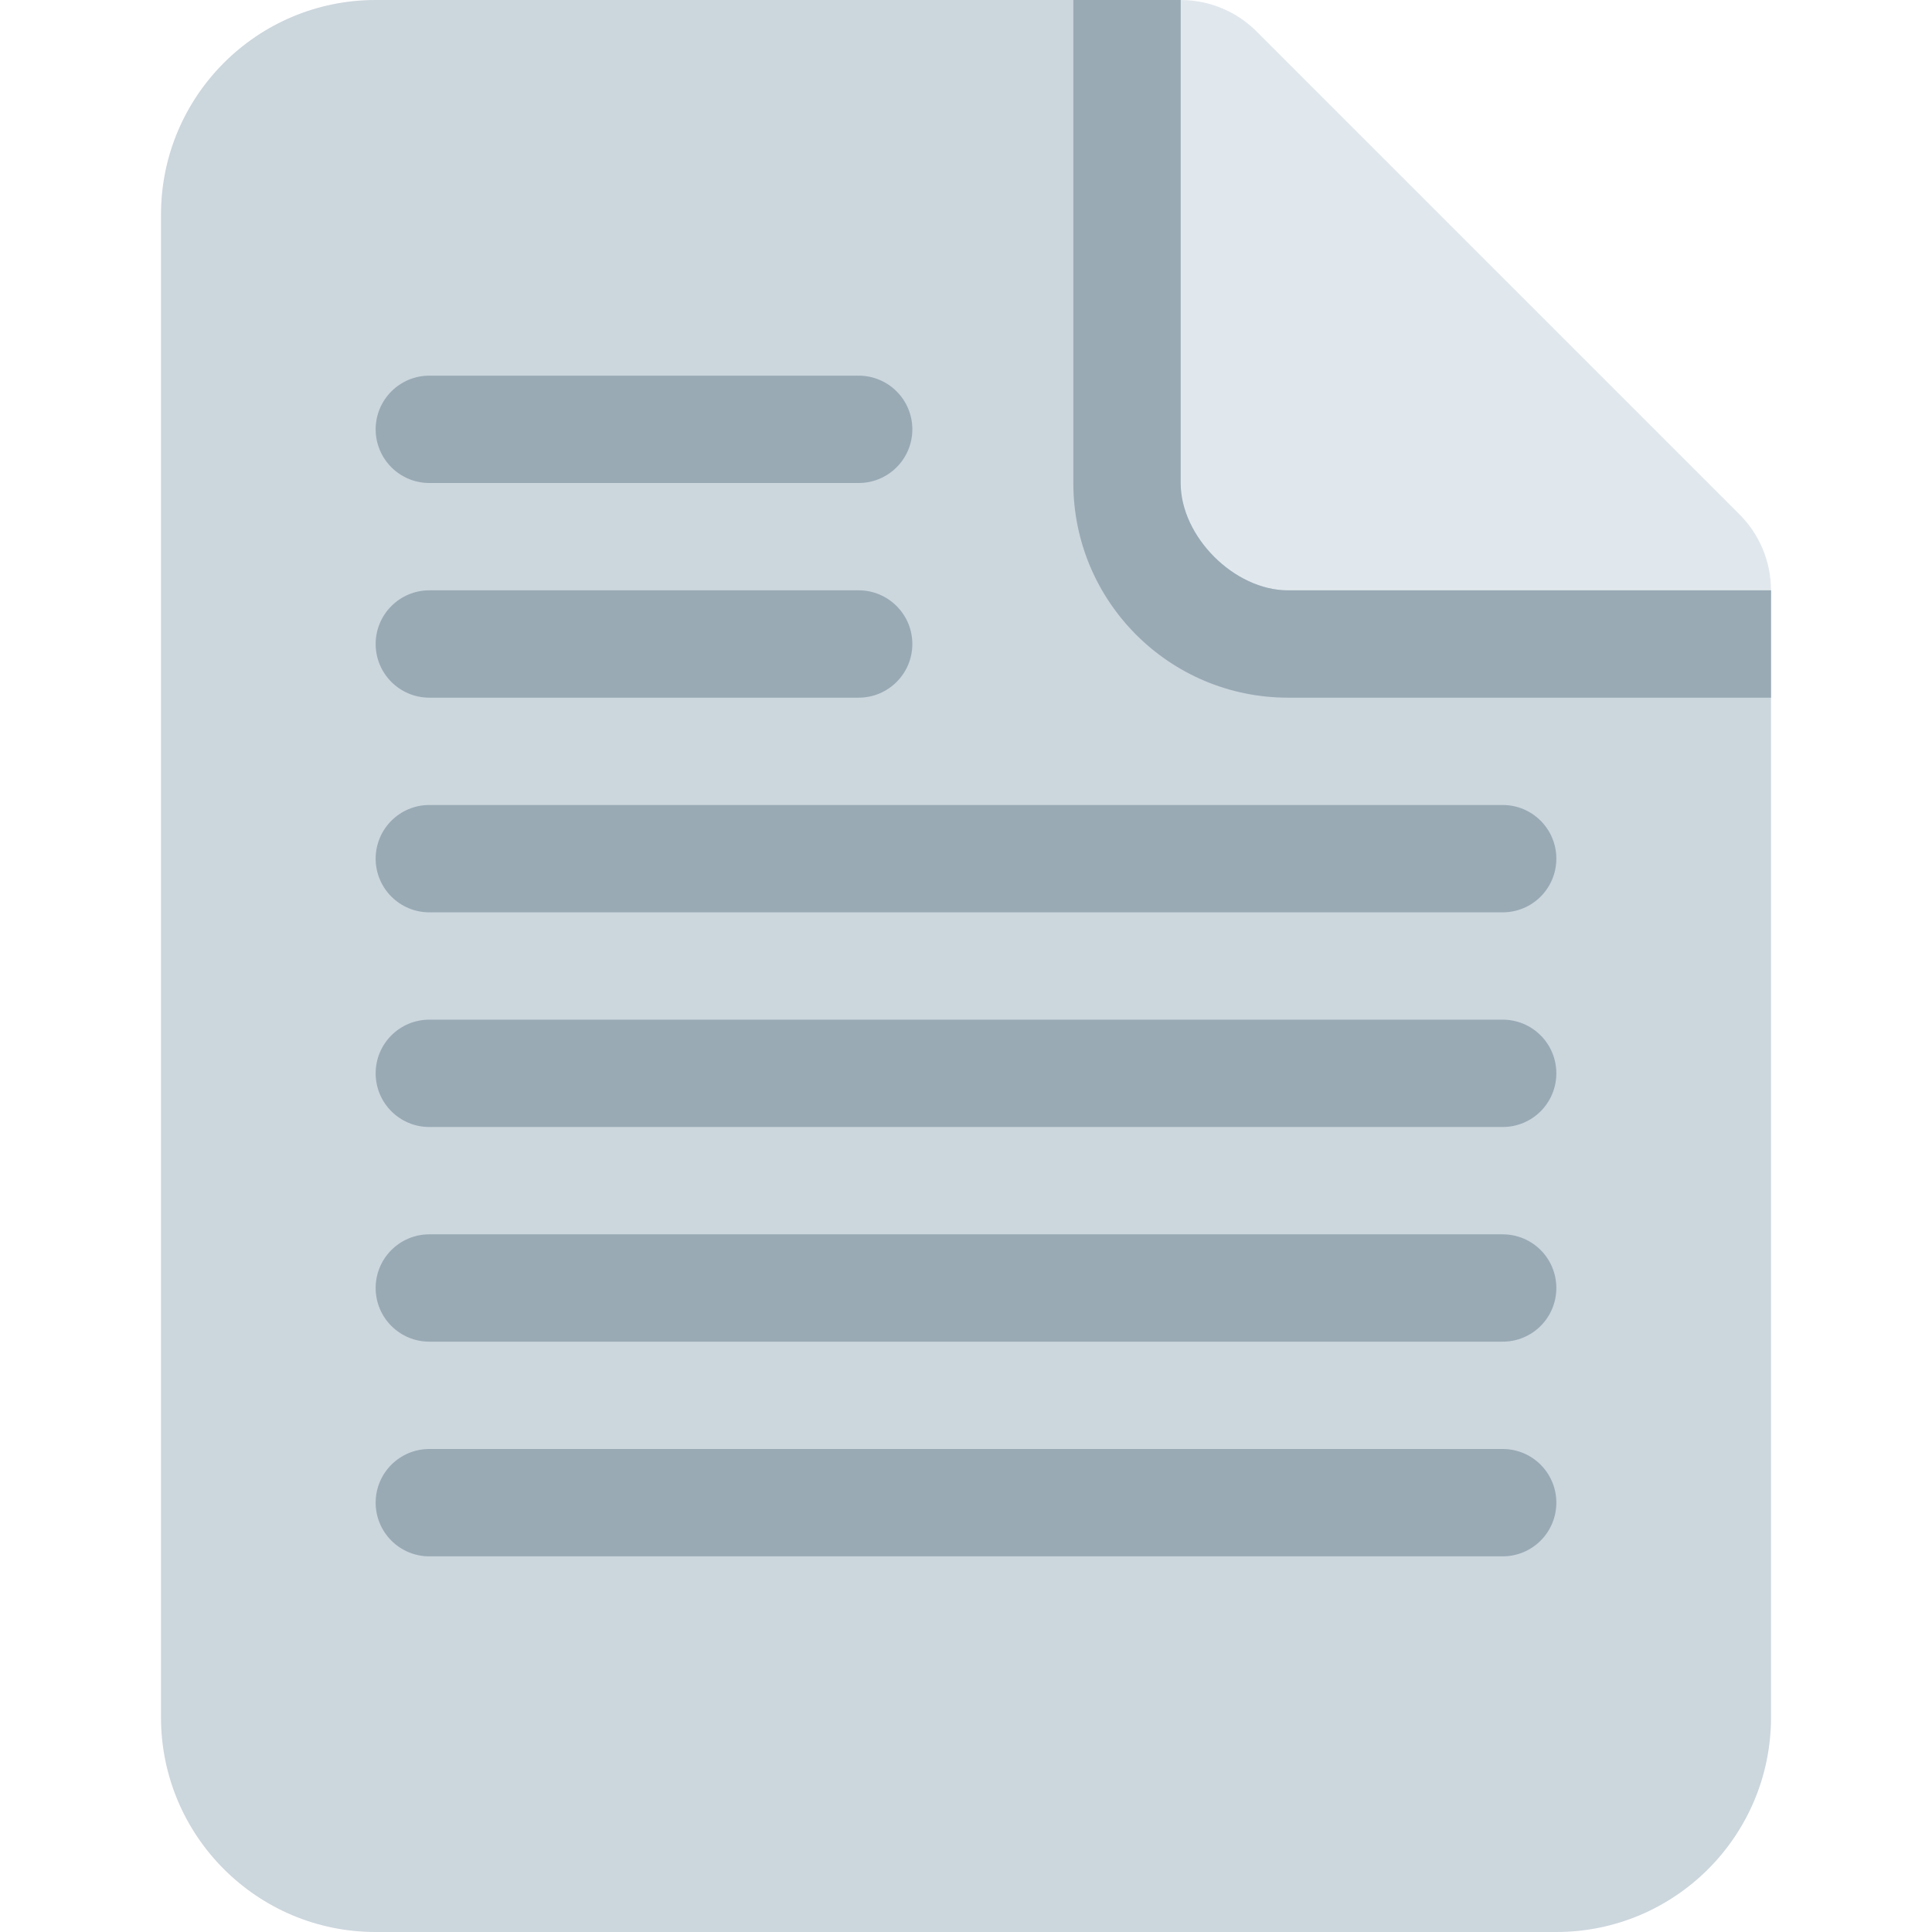
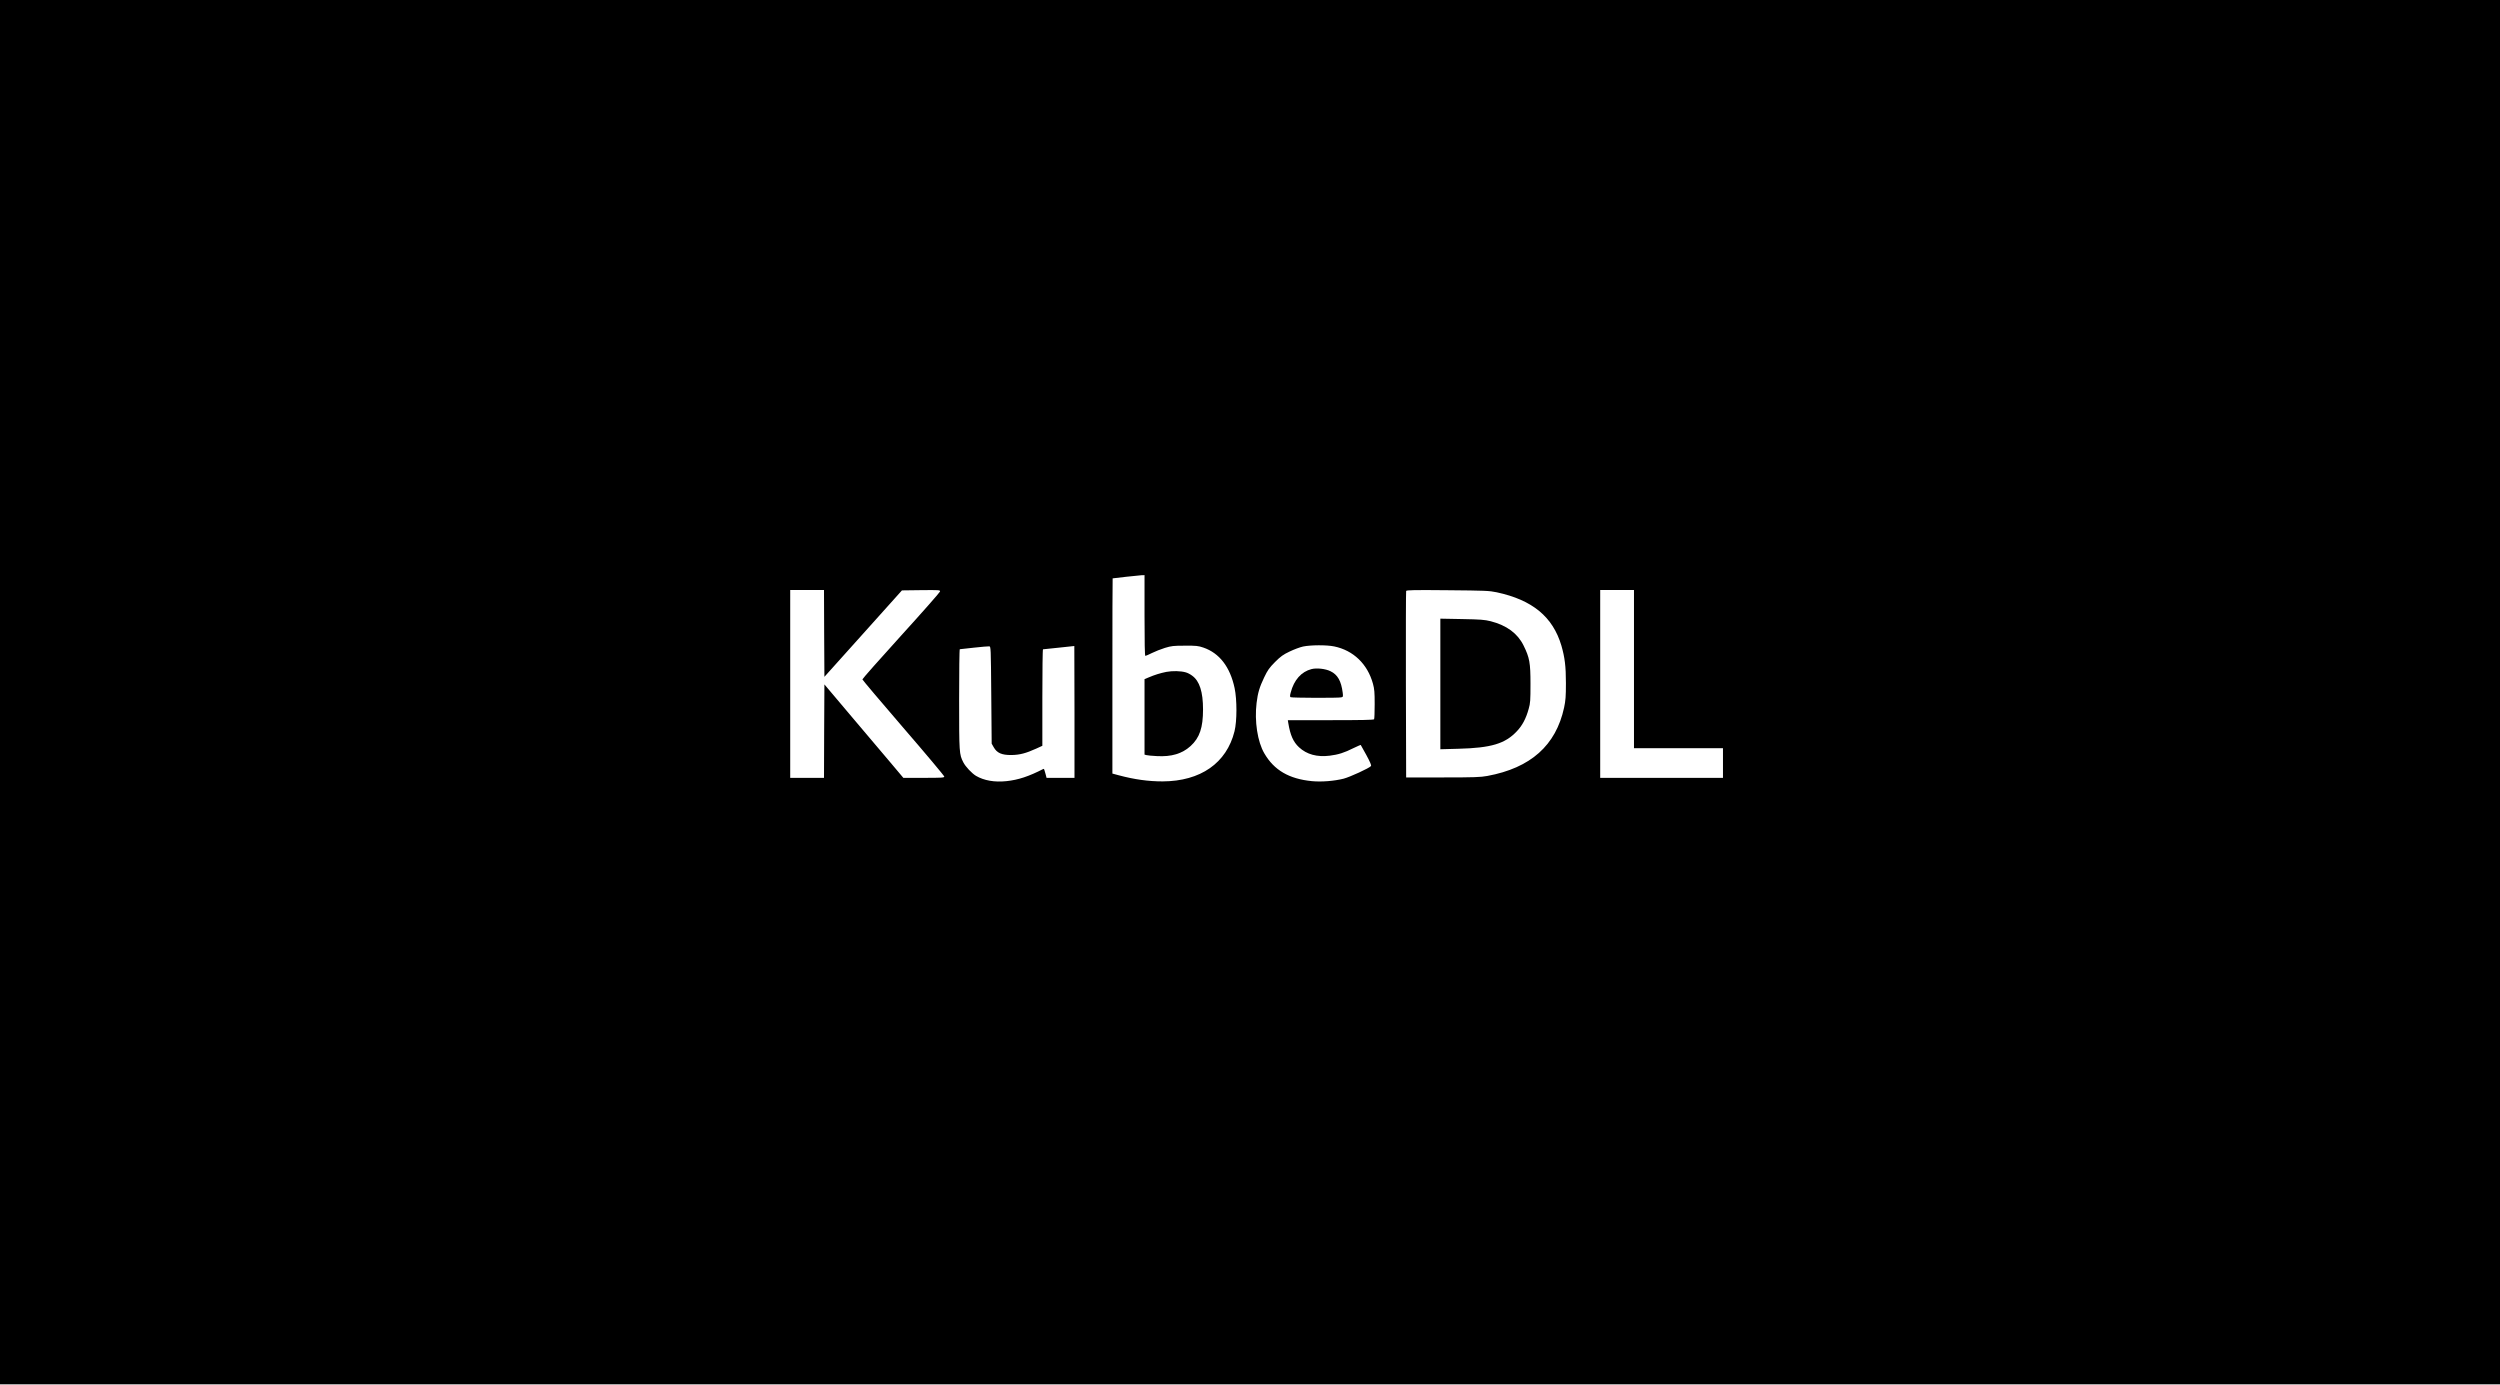
- <svg xmlns="http://www.w3.org/2000/svg" viewBox="0 0 36 36">
-   <path fill="#E1E8ED" d="M32.415 9.586l-9-9C23.054.225 22.553 0 22 0c-1.104 0-1.999.896-2 2 0 .552.224 1.053.586 1.415l-3.859 3.859 9 9 3.859-3.859c.362.361.862.585 1.414.585 1.104 0 2.001-.896 2-2 0-.552-.224-1.052-.585-1.414z" />
-   <path fill="#CCD6DD" d="M22 0H7C4.791 0 3 1.791 3 4v28c0 2.209 1.791 4 4 4h22c2.209 0 4-1.791 4-4V11h-9c-1 0-2-1-2-2V0z" />
-   <path fill="#99AAB5" d="M22 0h-2v9c0 2.209 1.791 4 4 4h9v-2h-9c-1 0-2-1-2-2V0zm-5 8c0 .552-.448 1-1 1H8c-.552 0-1-.448-1-1s.448-1 1-1h8c.552 0 1 .448 1 1zm0 4c0 .552-.448 1-1 1H8c-.552 0-1-.448-1-1s.448-1 1-1h8c.552 0 1 .448 1 1zm12 4c0 .552-.447 1-1 1H8c-.552 0-1-.448-1-1s.448-1 1-1h20c.553 0 1 .448 1 1zm0 4c0 .553-.447 1-1 1H8c-.552 0-1-.447-1-1 0-.553.448-1 1-1h20c.553 0 1 .447 1 1zm0 4c0 .553-.447 1-1 1H8c-.552 0-1-.447-1-1 0-.553.448-1 1-1h20c.553 0 1 .447 1 1zm0 4c0 .553-.447 1-1 1H8c-.552 0-1-.447-1-1 0-.553.448-1 1-1h20c.553 0 1 .447 1 1z" />
+ <svg xmlns="http://www.w3.org/2000/svg" version="1.0" width="3034pt" height="1680pt" viewBox="0 0 3034 1680" preserveAspectRatio="xMidYMid meet">
+   <g transform="translate(0,1680) scale(0.1,-0.1)" fill="#000000" stroke="none">
+     <path d="M0 8400 l0 -8400 15170 0 15170 0 0 8400 0 8400 -15170 0 -15170 0 0 -8400z m13890 930 c0 -328 3 -490 10 -490 6 0 42 16 80 35 38 19 109 47 157 62 79 24 104 27 243 27 138 1 162 -2 224 -23 195 -67 324 -234 379 -491 30 -141 30 -400 -1 -525 -96 -386 -412 -606 -872 -608 -174 0 -341 23 -532 74 l-78 21 0 1184 c0 651 1 1184 3 1185 8 3 319 36 350 38 l37 1 0 -490z m-3888 -217 l3 -527 471 525 470 524 233 3 c224 2 232 2 229 -17 -2 -10 -214 -251 -473 -536 -258 -284 -469 -523 -469 -530 1 -7 225 -272 498 -589 273 -316 496 -582 496 -591 0 -13 -32 -15 -248 -15 l-249 0 -154 183 c-85 100 -301 355 -479 566 l-325 385 -3 -567 -2 -567 -205 0 -205 0 0 1140 0 1140 205 0 205 0 2 -527z m8162 499 c433 -93 681 -297 785 -647 41 -142 55 -250 55 -455 0 -163 -4 -212 -22 -297 -99 -459 -406 -733 -932 -830 -81 -15 -158 -18 -540 -18 l-445 0 -3 1125 c-1 619 0 1131 3 1138 4 11 94 13 502 9 459 -4 506 -6 597 -25z m1666 -932 l0 -960 540 0 540 0 0 -180 0 -180 -745 0 -745 0 0 1140 0 1140 205 0 205 0 0 -960z m-3638 275 c232 -48 404 -213 470 -452 18 -66 21 -104 21 -249 0 -94 -3 -177 -7 -183 -5 -8 -153 -11 -527 -11 l-520 0 6 -37 c24 -145 60 -227 130 -292 94 -87 218 -121 373 -102 103 13 175 35 290 93 46 22 84 39 86 37 2 -2 33 -58 69 -124 46 -85 62 -124 55 -132 -20 -25 -255 -133 -332 -153 -116 -29 -268 -41 -384 -30 -277 27 -459 132 -578 337 -83 141 -121 390 -94 613 15 123 36 192 92 309 43 90 62 116 132 187 68 68 99 90 177 127 52 25 126 53 164 61 93 19 285 20 377 1z m-4162 -590 l5 -590 25 -44 c39 -69 97 -95 213 -94 102 1 177 21 303 78 l74 34 0 585 c0 322 3 586 8 586 4 0 90 9 192 20 102 11 186 20 188 20 1 0 2 -360 2 -800 l0 -800 -170 0 -169 0 -11 43 c-16 61 -19 69 -28 65 -177 -91 -305 -133 -448 -148 -145 -15 -271 7 -369 64 -51 31 -127 111 -154 164 -50 98 -51 114 -51 764 0 334 3 608 8 609 4 0 81 9 172 19 91 10 174 17 185 16 20 -1 20 -10 25 -591z" />
+     <path d="M14155 8646 c-74 -15 -140 -35 -217 -68 l-48 -20 0 -458 0 -458 23 -6 c12 -4 69 -9 127 -12 178 -10 307 29 410 123 109 100 150 222 150 443 0 214 -42 345 -132 410 -22 17 -57 35 -77 40 -60 18 -162 20 -236 6z" />
+     <path d="M17480 8500 l0 -793 218 6 c399 10 569 61 712 214 66 70 110 154 142 270 20 69 22 103 22 303 0 257 -11 318 -84 466 -72 147 -205 245 -400 295 -73 18 -122 22 -347 26 l-263 5 0 -792z" />
+     <path d="M15917 8680 c-124 -32 -213 -131 -253 -285 -10 -35 -10 -51 -2 -56 14 -9 585 -11 616 -2 22 5 23 9 17 57 -18 141 -61 218 -148 260 -61 30 -166 42 -230 26z" />
+   </g>
</svg>
